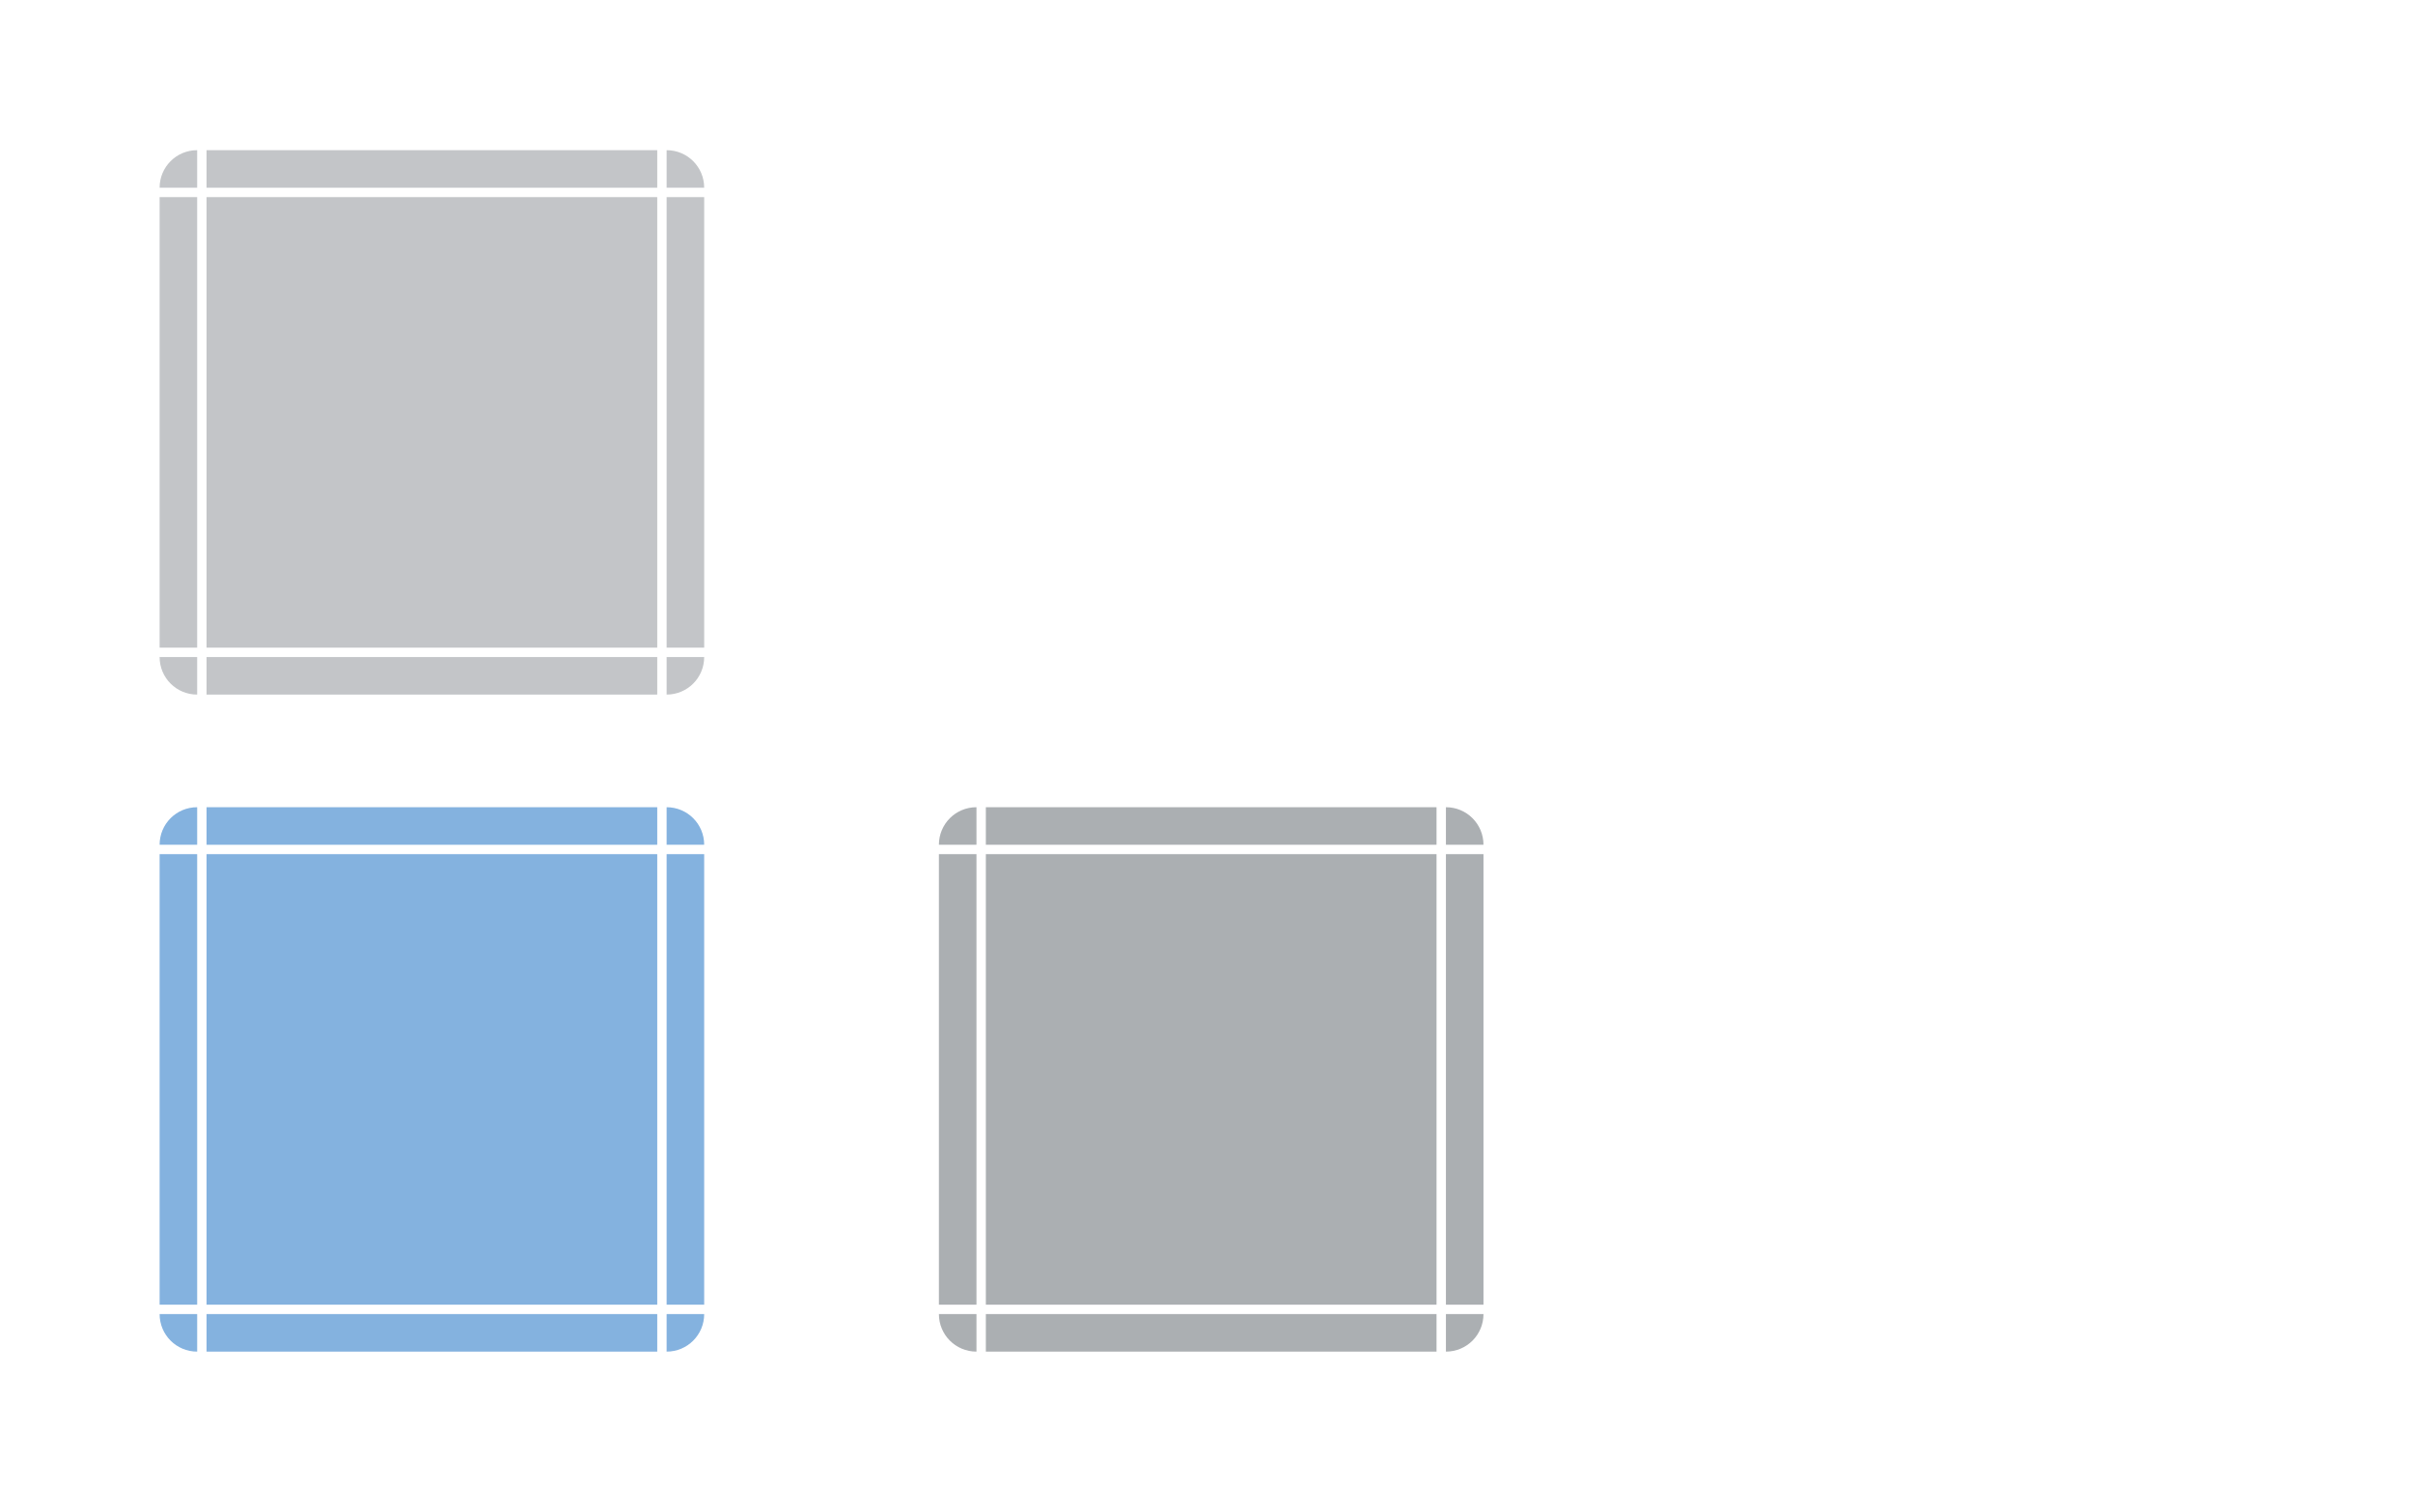
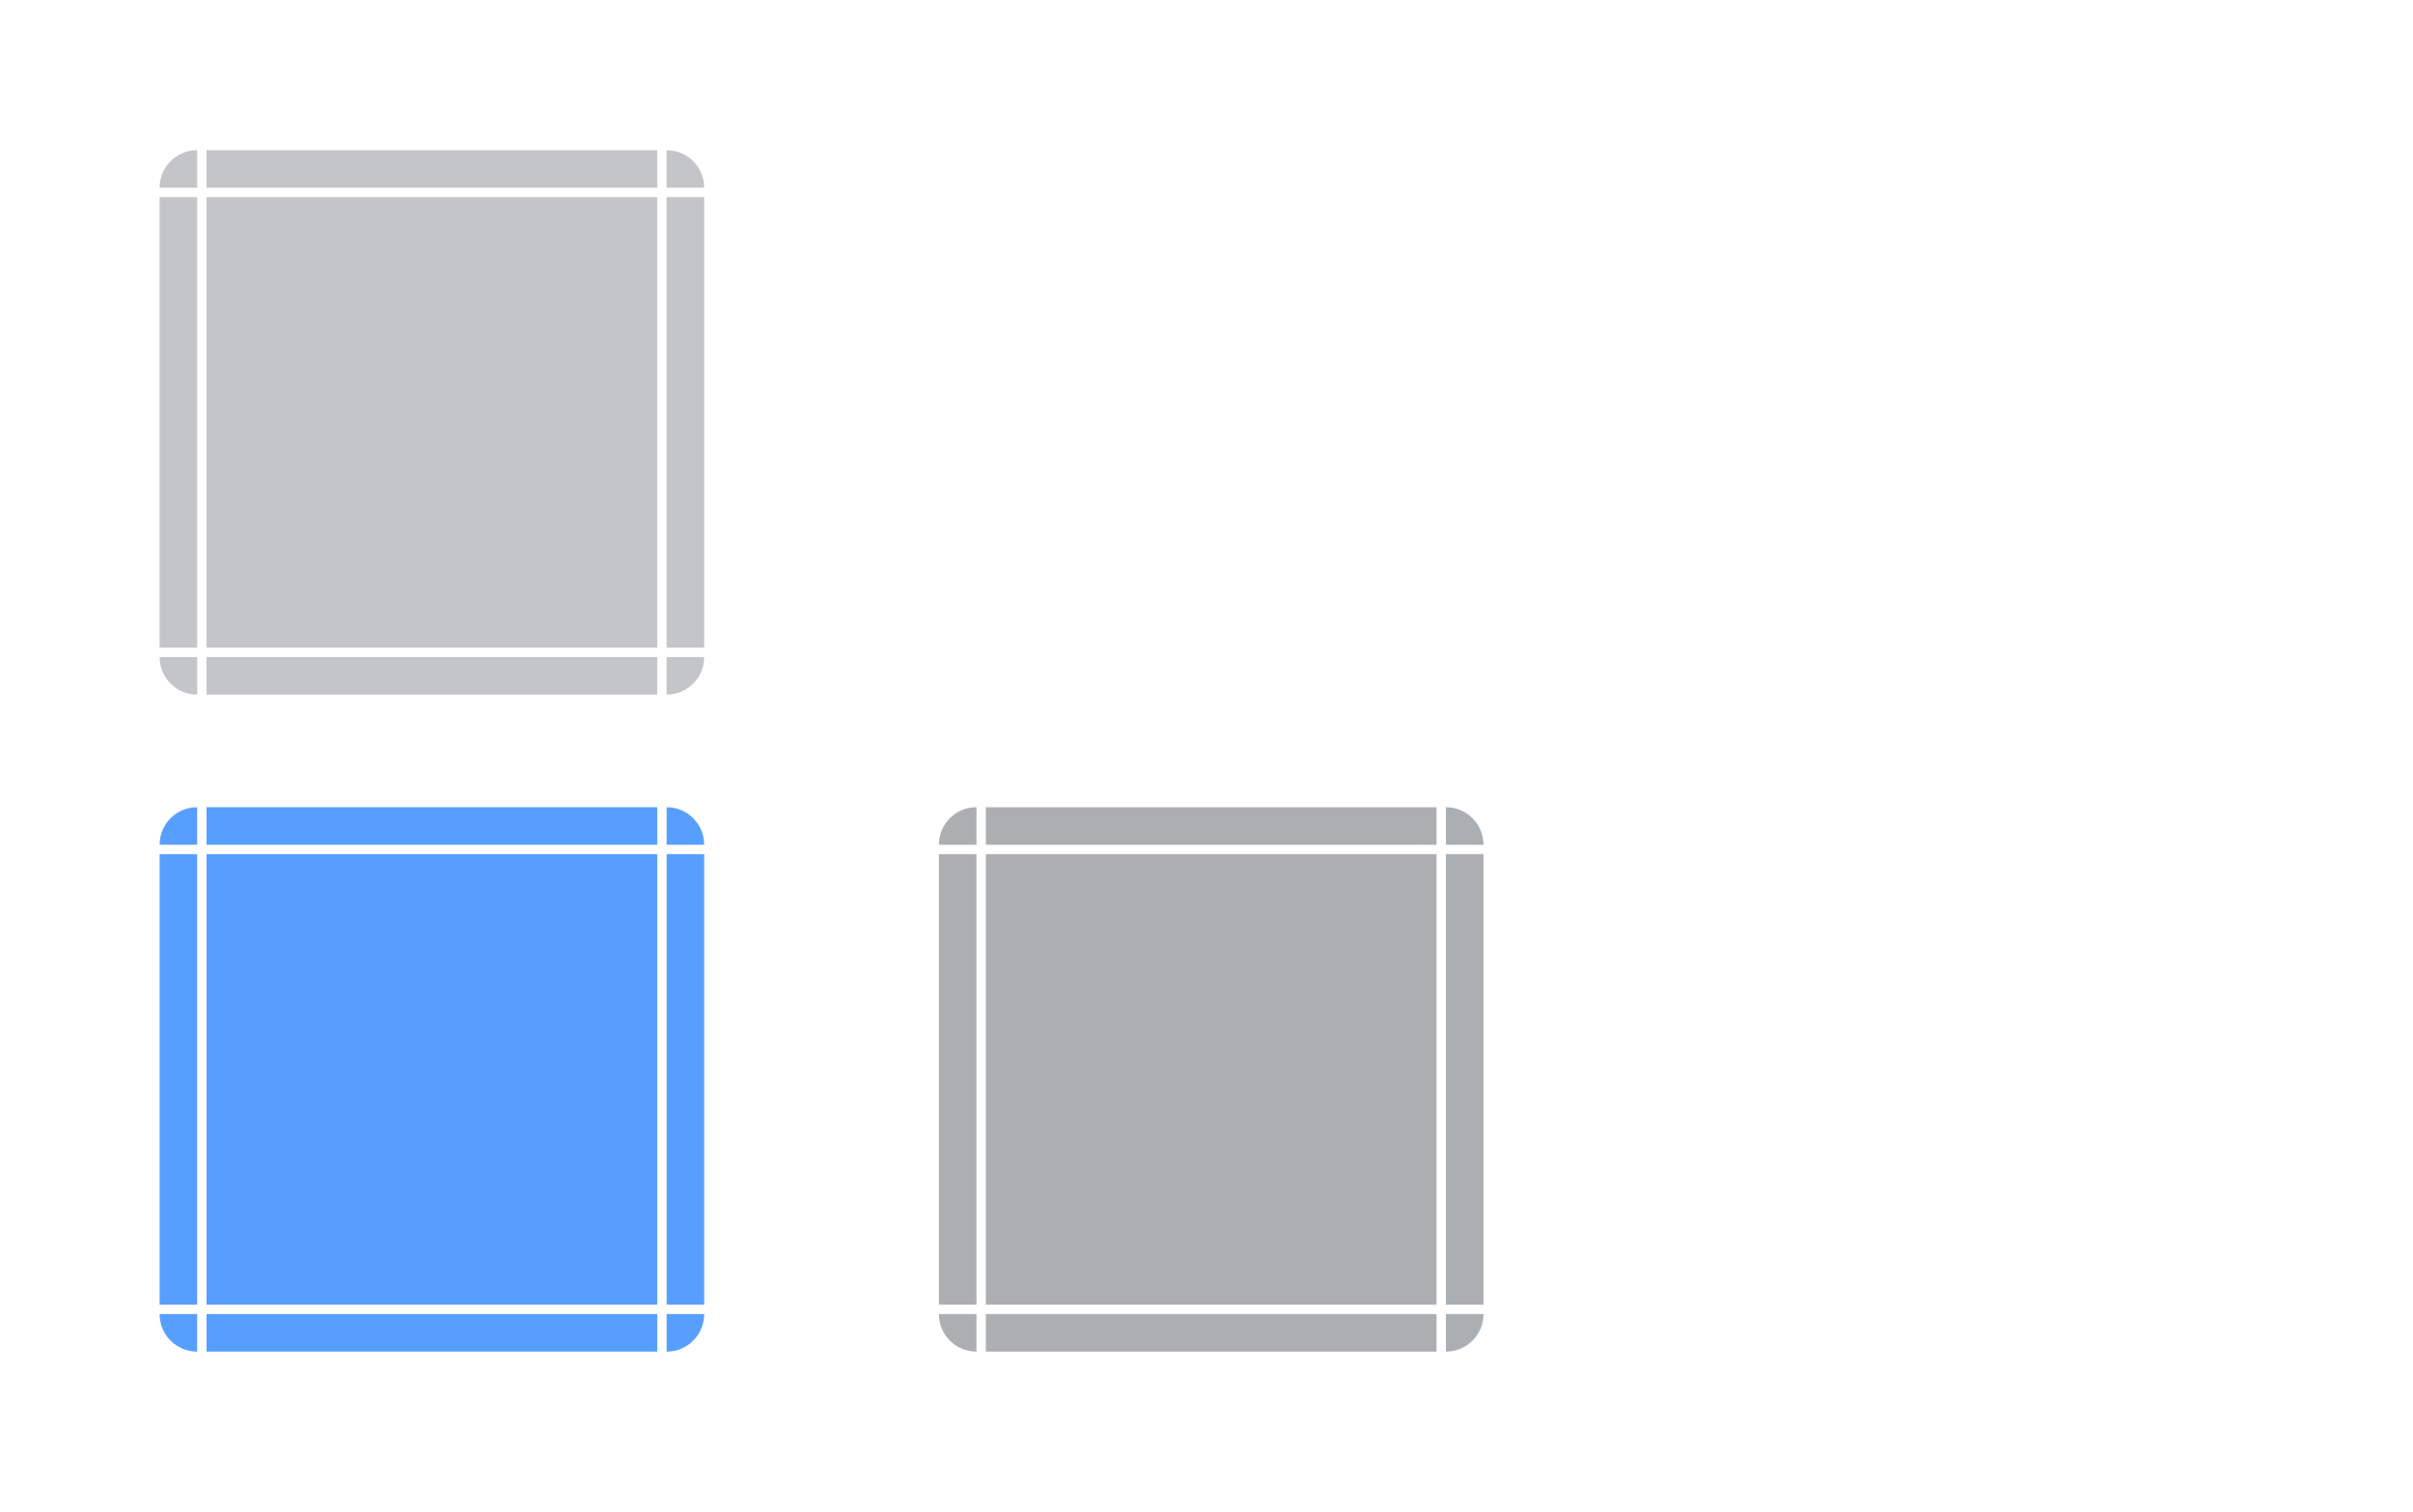
<svg xmlns="http://www.w3.org/2000/svg" xmlns:xlink="http://www.w3.org/1999/xlink" width="257" height="161" version="1.0" id="svg184">
  <defs id="defs3">
    <style id="current-color-scheme" type="text/css">.ColorScheme-Text {
        color:#7B7C7E;
      }
      .ColorScheme-Background{
        color:#EFF0F1;
      }
      .ColorScheme-Highlight{
        color:#3DAEE6;
      }
      .ColorScheme-ViewText {
        color:#7B7C7E;
      }
      .ColorScheme-ViewBackground{
        color:#FCFCFC;
      }
      .ColorScheme-ViewHover {
        color:#3DAEE6;
      }
      .ColorScheme-ViewFocus{
        color:#1E92FF;
      }
      .ColorScheme-ButtonText {
        color:#7B7C7E;
      }
      .ColorScheme-ButtonBackground{
        color:#EFF0F1;
      }
      .ColorScheme-ButtonHover {
        color:#3DAEE6;
      }
      .ColorScheme-ButtonFocus{
        color:#1E92FF;
      }</style>
  </defs>
  <rect style="opacity:0.875;fill:#008000" height="40" width="40" y="-90.32" x="49.93" id="hint-tile-center" />
  <path style="color:#3daee6;opacity:0.25;fill:#0f1923;stroke-width:1;fill-opacity:1" d="M 22,21 V 69 H 70 V 21 Z" class="ColorScheme-Highlight" id="selected-center" />
  <g transform="matrix(1,0,0,3,-169.14,-2468.58)" id="selected-left" style="opacity:1">
    <path style="color:#3daee6;opacity:0.25;fill:#0f1923;fill-opacity:1" id="path7" d="m 186.14,829.86 v 16 h 4 v -16 z" class="ColorScheme-Highlight" />
  </g>
  <g transform="translate(-169.14,-809.8601)" id="selected-topleft" style="opacity:1">
    <path style="color:#3daee6;opacity:0.25;fill:#0f1923;stroke-width:3;fill-opacity:1" d="M 59,21 C 52.352,21 47,26.352 47,33 H 59 Z" transform="matrix(0.3333333,0,0,0.3333333,170.4733,818.86)" id="path10" />
  </g>
  <g transform="matrix(0.3664122,0,0,1,-47.66962,-809.86)" id="selected-top" style="opacity:1">
    <path style="color:#3daee6;opacity:0.25;fill:#0f1923;fill-opacity:1" id="path13" d="m 190.14,825.86 v 4 h 131 v -4 z" class="ColorScheme-Highlight" />
  </g>
  <g transform="matrix(1.499998,0,0,1.499998,-412.7094,-1222.788)" id="selected-topright" style="opacity:1">
    <path style="color:#3daee6;opacity:0.25;fill:#0f1923;stroke-width:0.667;fill-opacity:1" d="m 322.473,825.86 v 2.667 H 325.14 c 0,-1.477 -1.189,-2.667 -2.667,-2.667 z" id="path16" />
  </g>
  <g transform="matrix(1,0,0,3,-250.14,-2468.58)" id="selected-right" style="opacity:1">
    <path style="color:#3daee6;opacity:0.25;fill:#0f1923;fill-opacity:1" id="path19" d="m 325.14,829.86 v 16 h -4 v -16 z" class="ColorScheme-Highlight" />
  </g>
  <path style="opacity:0;fill:#000000;fill-opacity:0.928;stroke-width:1" d="m 105,21 v 48 h 48 V 21 Z" id="normal-center" />
  <g style="opacity:0;fill:#000000;fill-opacity:0.928" transform="matrix(0.5714292,0,0,0.5714292,-4.651536,-454.2062)" id="normal-topleft">
    <rect style="opacity:0.521;fill:#000000;fill-opacity:0.928;stroke-width:3.5" id="rect62" height="7" width="7" y="822.86" x="183.14" />
    <g id="g60" style="fill:#000000;fill-opacity:0.928">
      <path style="opacity:0.823;fill:#000000;fill-opacity:0.928" id="path54" d="m 186.14,829.86 h 4 v -4 h -1.469 c -1.405,0 -2.531,1.116 -2.531,2.531 z" />
      <path style="opacity:0.85;fill:#000000;fill-opacity:0.928" id="path56" d="m 185.14,828.39 c 0,-1.948 1.588,-3.531 3.531,-3.531 h 1.469 v 1 h -1.469 c -1.405,0 -2.531,1.116 -2.531,2.531 v 1.469 h -1 z" />
      <path style="fill:#000000;fill-opacity:0.928" id="path58" d="m 186.14,829.86 h 1 v -1 c 0,-1.415 0.595,-2 2,-2 h 1 v -1 h -1.469 c -1.405,0 -2.531,1.116 -2.531,2.531 z" />
    </g>
  </g>
  <g style="opacity:0;fill:#000000;fill-opacity:0.928" transform="matrix(0.366413,0,0,0.5714273,35.33017,-454.2046)" id="normal-top">
    <g id="g71" style="fill:#000000;fill-opacity:0.928">
      <path style="opacity:0.823;fill:#000000;fill-opacity:0.928" id="path65" d="m 190.14,825.86 v 4 h 131 v -4 z" />
      <path style="opacity:0.85;fill:#000000;fill-opacity:0.928" id="path67" d="m 190.14,824.86 v 1 h 131 v -1 z" />
      <path style="fill:#000000;fill-opacity:0.928" id="path69" d="m 190.14,825.86 v 1 h 131 v -1 z" />
    </g>
    <rect style="opacity:0.521;fill:#000000;fill-opacity:0.928;stroke-width:6.608" id="rect73" height="2" width="131" y="822.86" x="190.14" />
  </g>
  <g transform="rotate(180,130.57,449.93)" id="selected-bottomright" style="opacity:1">
    <path style="color:#3daee6;opacity:0.25;fill:#0f1923;stroke-width:3;fill-opacity:1" d="m 77,51 v 12 c 6.648,0 12,-5.352 12,-12 z" transform="matrix(-0.3333333,0,0,-0.3333333,215.8067,846.86)" id="path149" />
  </g>
  <g transform="matrix(-0.3664122,0,0,-1,139.6696,899.86)" id="selected-bottom" style="opacity:1">
    <path style="color:#3daee6;opacity:0.25;fill:#0f1923;fill-opacity:1" id="path152" d="m 190.14,825.86 v 4 h 131 v -4 z" class="ColorScheme-Highlight" />
  </g>
  <g transform="rotate(180,171.07,449.93)" id="selected-bottomleft" style="opacity:1">
    <path style="color:#3daee6;opacity:0.25;fill:#0f1923;stroke-width:3;fill-opacity:1" d="m 47,51 c 0,6.648 5.352,12 12,12 V 51 Z" transform="matrix(-0.3333333,0,0,-0.3333333,340.8067,846.86)" id="path155" />
  </g>
  <use x="0" y="0" xlink:href="#normal-top" id="normal-right" transform="rotate(90,129,45.00005)" width="100%" height="100%" style="opacity:0" />
  <use x="0" y="0" xlink:href="#normal-top" id="normal-left" transform="matrix(0,-1,1.000011,0,83.9998,173.9999)" width="100%" height="100%" style="opacity:0" />
  <use x="0" y="0" xlink:href="#normal-top" id="normal-bottom" transform="matrix(1,0,0,-1,9.7013627e-5,89.99999)" width="100%" height="100%" style="opacity:0" />
  <use x="0" y="0" xlink:href="#normal-topleft" id="normal-topright" transform="matrix(-1,0,0,1,258,-1.2372944e-5)" width="100%" height="100%" style="opacity:0" />
  <use x="0" y="0" xlink:href="#normal-topleft" id="normal-bottomleft" transform="matrix(1,0,0,-1,2.0013627e-5,90)" width="100%" height="100%" style="opacity:0" />
  <use x="0" y="0" xlink:href="#normal-topleft" id="normal-bottomright" transform="rotate(-180,129,45)" width="100%" height="100%" style="opacity:0" />
-   <path style="color:#3daee6;opacity:0.7;fill:#5091d2;stroke-width:1;fill-opacity:1" d="m 22,91 v 48 h 48 v -48 z" class="ColorScheme-Highlight" id="hover-center" />
+   <path style="color:#3daee6;opacity:0.8;fill:#2d87ff;stroke-width:1;fill-opacity:1" d="m 22,91 v 48 h 48 v -48 z" class="ColorScheme-Highlight" id="hover-center" />
  <g transform="matrix(1,0,0,3,-169.14,-2398.58)" id="hover-left" style="opacity:1">
-     <path style="color:#3daee6;opacity:0.7;fill:#5091d2;fill-opacity:1" id="path7-8" d="m 186.14,829.86 v 16 h 4 v -16 z" class="ColorScheme-Highlight" />
+     <path style="color:#3daee6;opacity:0.8;fill:#2d87ff;fill-opacity:1" id="path7-8" d="m 186.14,829.86 v 16 h 4 v -16 z" class="ColorScheme-Highlight" />
  </g>
  <g transform="translate(-169.14,-739.86)" id="hover-topleft" style="opacity:1">
-     <path style="color:#3daee6;opacity:0.7;fill:#5091d2;stroke-width:3;fill-opacity:1" d="M 59,21 C 52.352,21 47,26.352 47,33 H 59 Z" transform="matrix(0.3333333,0,0,0.3333333,170.4733,818.86)" id="path10-91" />
+     <path style="color:#3daee6;opacity:0.8;fill:#2d87ff;stroke-width:3;fill-opacity:1" d="M 59,21 C 52.352,21 47,26.352 47,33 H 59 Z" transform="matrix(0.3333333,0,0,0.3333333,170.4733,818.86)" id="path10-91" />
  </g>
  <g transform="matrix(0.3664122,0,0,1,-47.6696,-739.86)" id="hover-top" style="opacity:1">
-     <path style="color:#3daee6;opacity:0.7;fill:#5091d2;fill-opacity:1" id="path13-26" d="m 190.14,825.86 v 4 h 131 v -4 z" class="ColorScheme-Highlight" />
+     <path style="color:#3daee6;opacity:0.8;fill:#2d87ff;fill-opacity:1" id="path13-26" d="m 190.14,825.86 v 4 h 131 v -4 z" class="ColorScheme-Highlight" />
  </g>
  <g transform="matrix(1.499998,0,0,1.499998,-412.7094,-1152.788)" id="hover-topright" style="opacity:1">
-     <path style="color:#3daee6;opacity:0.7;fill:#5091d2;stroke-width:0.667;fill-opacity:1" d="m 322.473,825.86 v 2.667 H 325.14 c 0,-1.477 -1.189,-2.667 -2.667,-2.667 z" id="path16-1" />
+     <path style="color:#3daee6;opacity:0.8;fill:#2d87ff;stroke-width:0.667;fill-opacity:1" d="m 322.473,825.86 v 2.667 H 325.14 c 0,-1.477 -1.189,-2.667 -2.667,-2.667 z" id="path16-1" />
  </g>
  <g transform="matrix(1,0,0,3,-250.14,-2398.58)" id="hover-right" style="opacity:1">
-     <path style="color:#3daee6;opacity:0.7;fill:#5091d2;fill-opacity:1" id="path19-7" d="m 325.14,829.86 v 16 h -4 v -16 z" class="ColorScheme-Highlight" />
+     <path style="color:#3daee6;opacity:0.8;fill:#2d87ff;fill-opacity:1" id="path19-7" d="m 325.14,829.86 v 16 h -4 v -16 z" class="ColorScheme-Highlight" />
  </g>
  <g transform="rotate(180,130.57,484.9301)" id="hover-bottomright" style="opacity:1">
-     <path style="color:#3daee6;opacity:0.7;fill:#5091d2;stroke-width:3;fill-opacity:1" d="m 77,51 v 12 c 6.648,0 12,-5.352 12,-12 z" transform="matrix(-0.3333333,0,0,-0.3333333,215.8067,846.86)" id="path149-0" />
+     <path style="color:#3daee6;opacity:0.8;fill:#2d87ff;stroke-width:3;fill-opacity:1" d="m 77,51 v 12 c 6.648,0 12,-5.352 12,-12 z" transform="matrix(-0.3333333,0,0,-0.3333333,215.8067,846.86)" id="path149-0" />
  </g>
  <g transform="matrix(-0.3664122,0,0,-1,139.6697,969.8601)" id="hover-bottom" style="opacity:1">
-     <path style="color:#3daee6;opacity:0.7;fill:#5091d2;fill-opacity:1" id="path152-84" d="m 190.14,825.86 v 4 h 131 v -4 z" class="ColorScheme-Highlight" />
+     <path style="color:#3daee6;opacity:0.8;fill:#2d87ff;fill-opacity:1" id="path152-84" d="m 190.14,825.86 v 4 h 131 v -4 z" class="ColorScheme-Highlight" />
  </g>
  <g transform="rotate(180,171.07,484.93)" id="hover-bottomleft" style="opacity:1">
-     <path style="color:#3daee6;opacity:0.7;fill:#5091d2;stroke-width:3;fill-opacity:1" d="m 47,51 c 0,6.648 5.352,12 12,12 V 51 Z" transform="matrix(-0.3333333,0,0,-0.3333333,340.8067,846.86)" id="path155-7" />
+     <path style="color:#3daee6;opacity:0.8;fill:#2d87ff;stroke-width:3;fill-opacity:1" d="m 47,51 c 0,6.648 5.352,12 12,12 V 51 Z" transform="matrix(-0.3333333,0,0,-0.3333333,340.8067,846.86)" id="path155-7" />
  </g>
  <path style="color:#3daee6;opacity:0.35;fill:#0f1923;stroke-width:1;fill-opacity:1" d="m 105,91 v 48 h 48 v -48 z" class="ColorScheme-Highlight" id="selected+hover-center" />
  <g transform="matrix(1,0,0,3,-86.14,-2398.58)" id="selected+hover-left" style="opacity:1">
    <path style="color:#3daee6;opacity:0.35;fill:#0f1923;fill-opacity:1" id="path7-83" d="m 186.14,829.86 v 16 h 4 v -16 z" class="ColorScheme-Highlight" />
  </g>
  <g transform="translate(-86.14001,-739.8601)" id="selected+hover-topleft" style="opacity:1">
    <path style="color:#3daee6;opacity:0.35;fill:#0f1923;stroke-width:3;fill-opacity:1" d="M 59,21 C 52.352,21 47,26.352 47,33 H 59 Z" transform="matrix(0.3333333,0,0,0.3333333,170.4733,818.86)" id="path10-0" />
  </g>
  <g transform="matrix(0.3664122,0,0,1,35.33038,-739.8601)" id="selected+hover-top" style="opacity:1">
    <path style="color:#3daee6;opacity:0.35;fill:#0f1923;fill-opacity:1" id="path13-9" d="m 190.14,825.86 v 4 h 131 v -4 z" class="ColorScheme-Highlight" />
  </g>
  <g transform="matrix(1.499998,0,0,1.499998,-329.7094,-1152.788)" id="selected+hover-topright" style="opacity:1">
    <path style="color:#3daee6;opacity:0.35;fill:#0f1923;stroke-width:0.667;fill-opacity:1" d="m 322.473,825.86 v 2.667 H 325.14 c 0,-1.477 -1.189,-2.667 -2.667,-2.667 z" id="path16-6" />
  </g>
  <g transform="matrix(1,0,0,3,-167.14,-2398.58)" id="selected+hover-right" style="opacity:1">
    <path style="color:#3daee6;opacity:0.35;fill:#0f1923;fill-opacity:1" id="path19-4" d="m 325.14,829.86 v 16 h -4 v -16 z" class="ColorScheme-Highlight" />
  </g>
  <g transform="rotate(180,172.07,484.93)" id="selected+hover-bottomright" style="opacity:1">
    <path style="color:#3daee6;opacity:0.35;fill:#0f1923;stroke-width:3;fill-opacity:1" d="m 77,51 v 12 c 6.648,0 12,-5.352 12,-12 z" transform="matrix(-0.3333333,0,0,-0.3333333,215.8067,846.86)" id="path149-8" />
  </g>
  <g transform="matrix(-0.3664122,0,0,-1,222.6696,969.8599)" id="selected+hover-bottom" style="opacity:1">
    <path style="color:#3daee6;opacity:0.35;fill:#0f1923;fill-opacity:1" id="path152-7" d="m 190.14,825.86 v 4 h 131 v -4 z" class="ColorScheme-Highlight" />
  </g>
  <g transform="rotate(180,212.57,484.93)" id="selected+hover-bottomleft" style="opacity:1">
    <path style="color:#3daee6;opacity:0.35;fill:#0f1923;stroke-width:3;fill-opacity:1" d="m 47,51 c 0,6.648 5.352,12 12,12 V 51 Z" transform="matrix(-0.3333333,0,0,-0.3333333,340.8067,846.86)" id="path155-1" />
  </g>
</svg>
